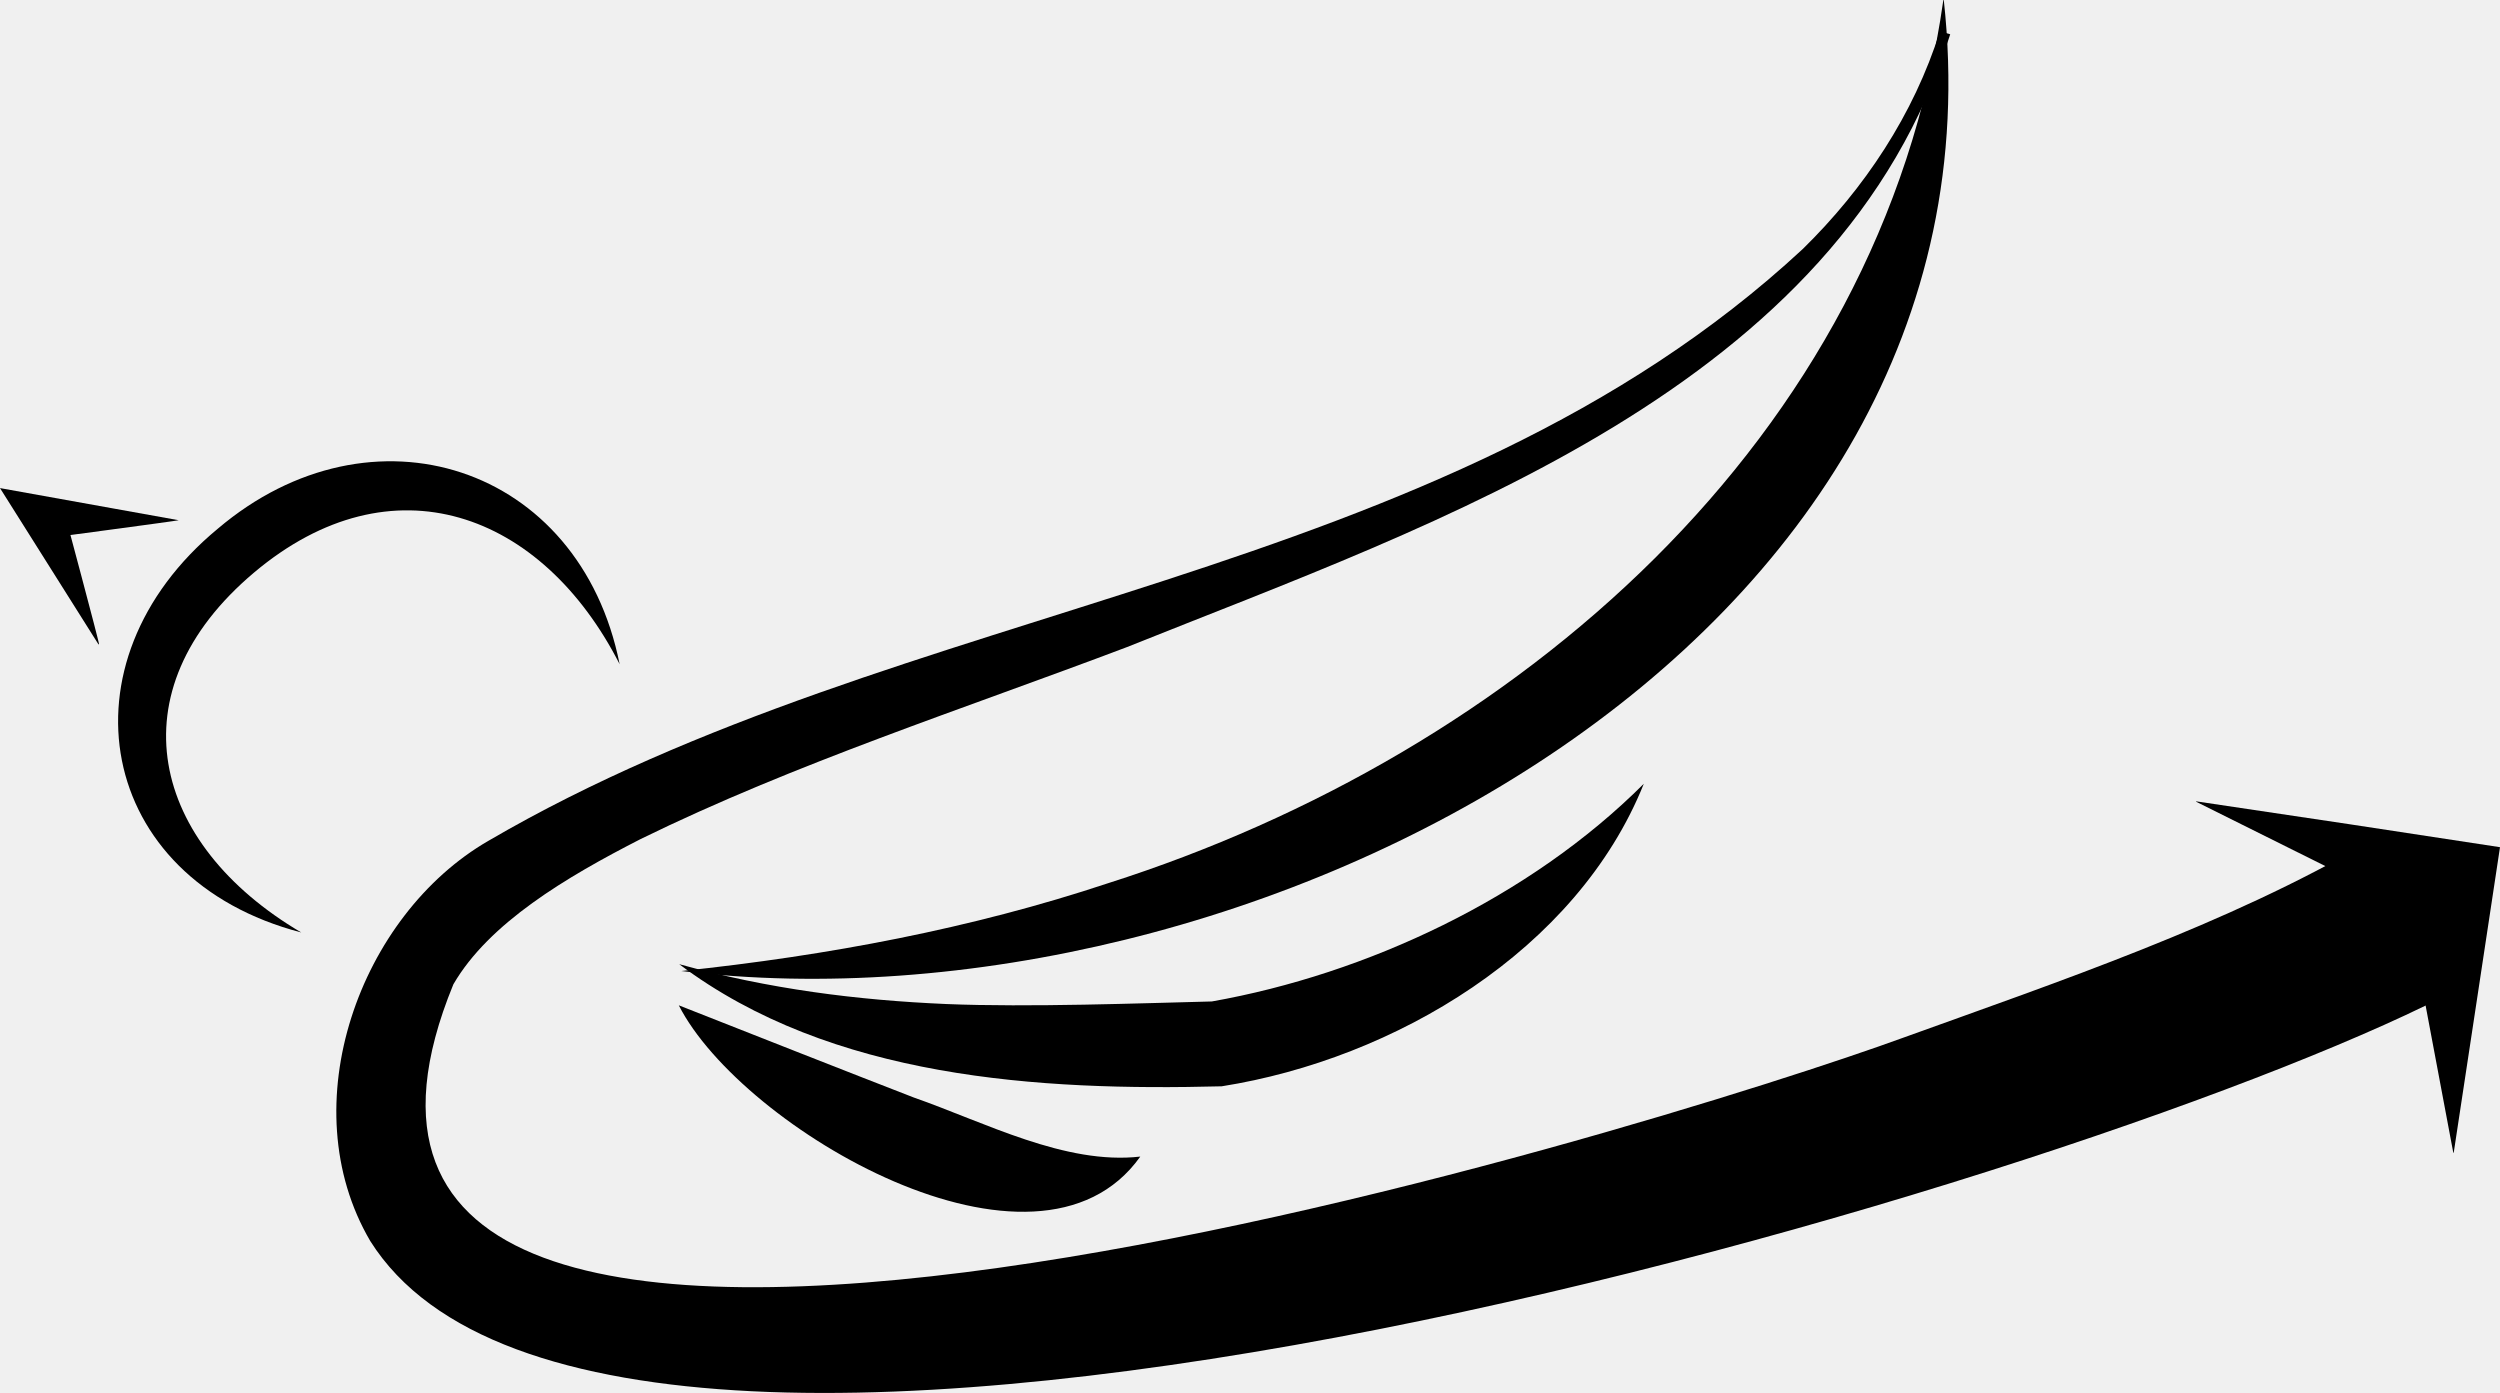
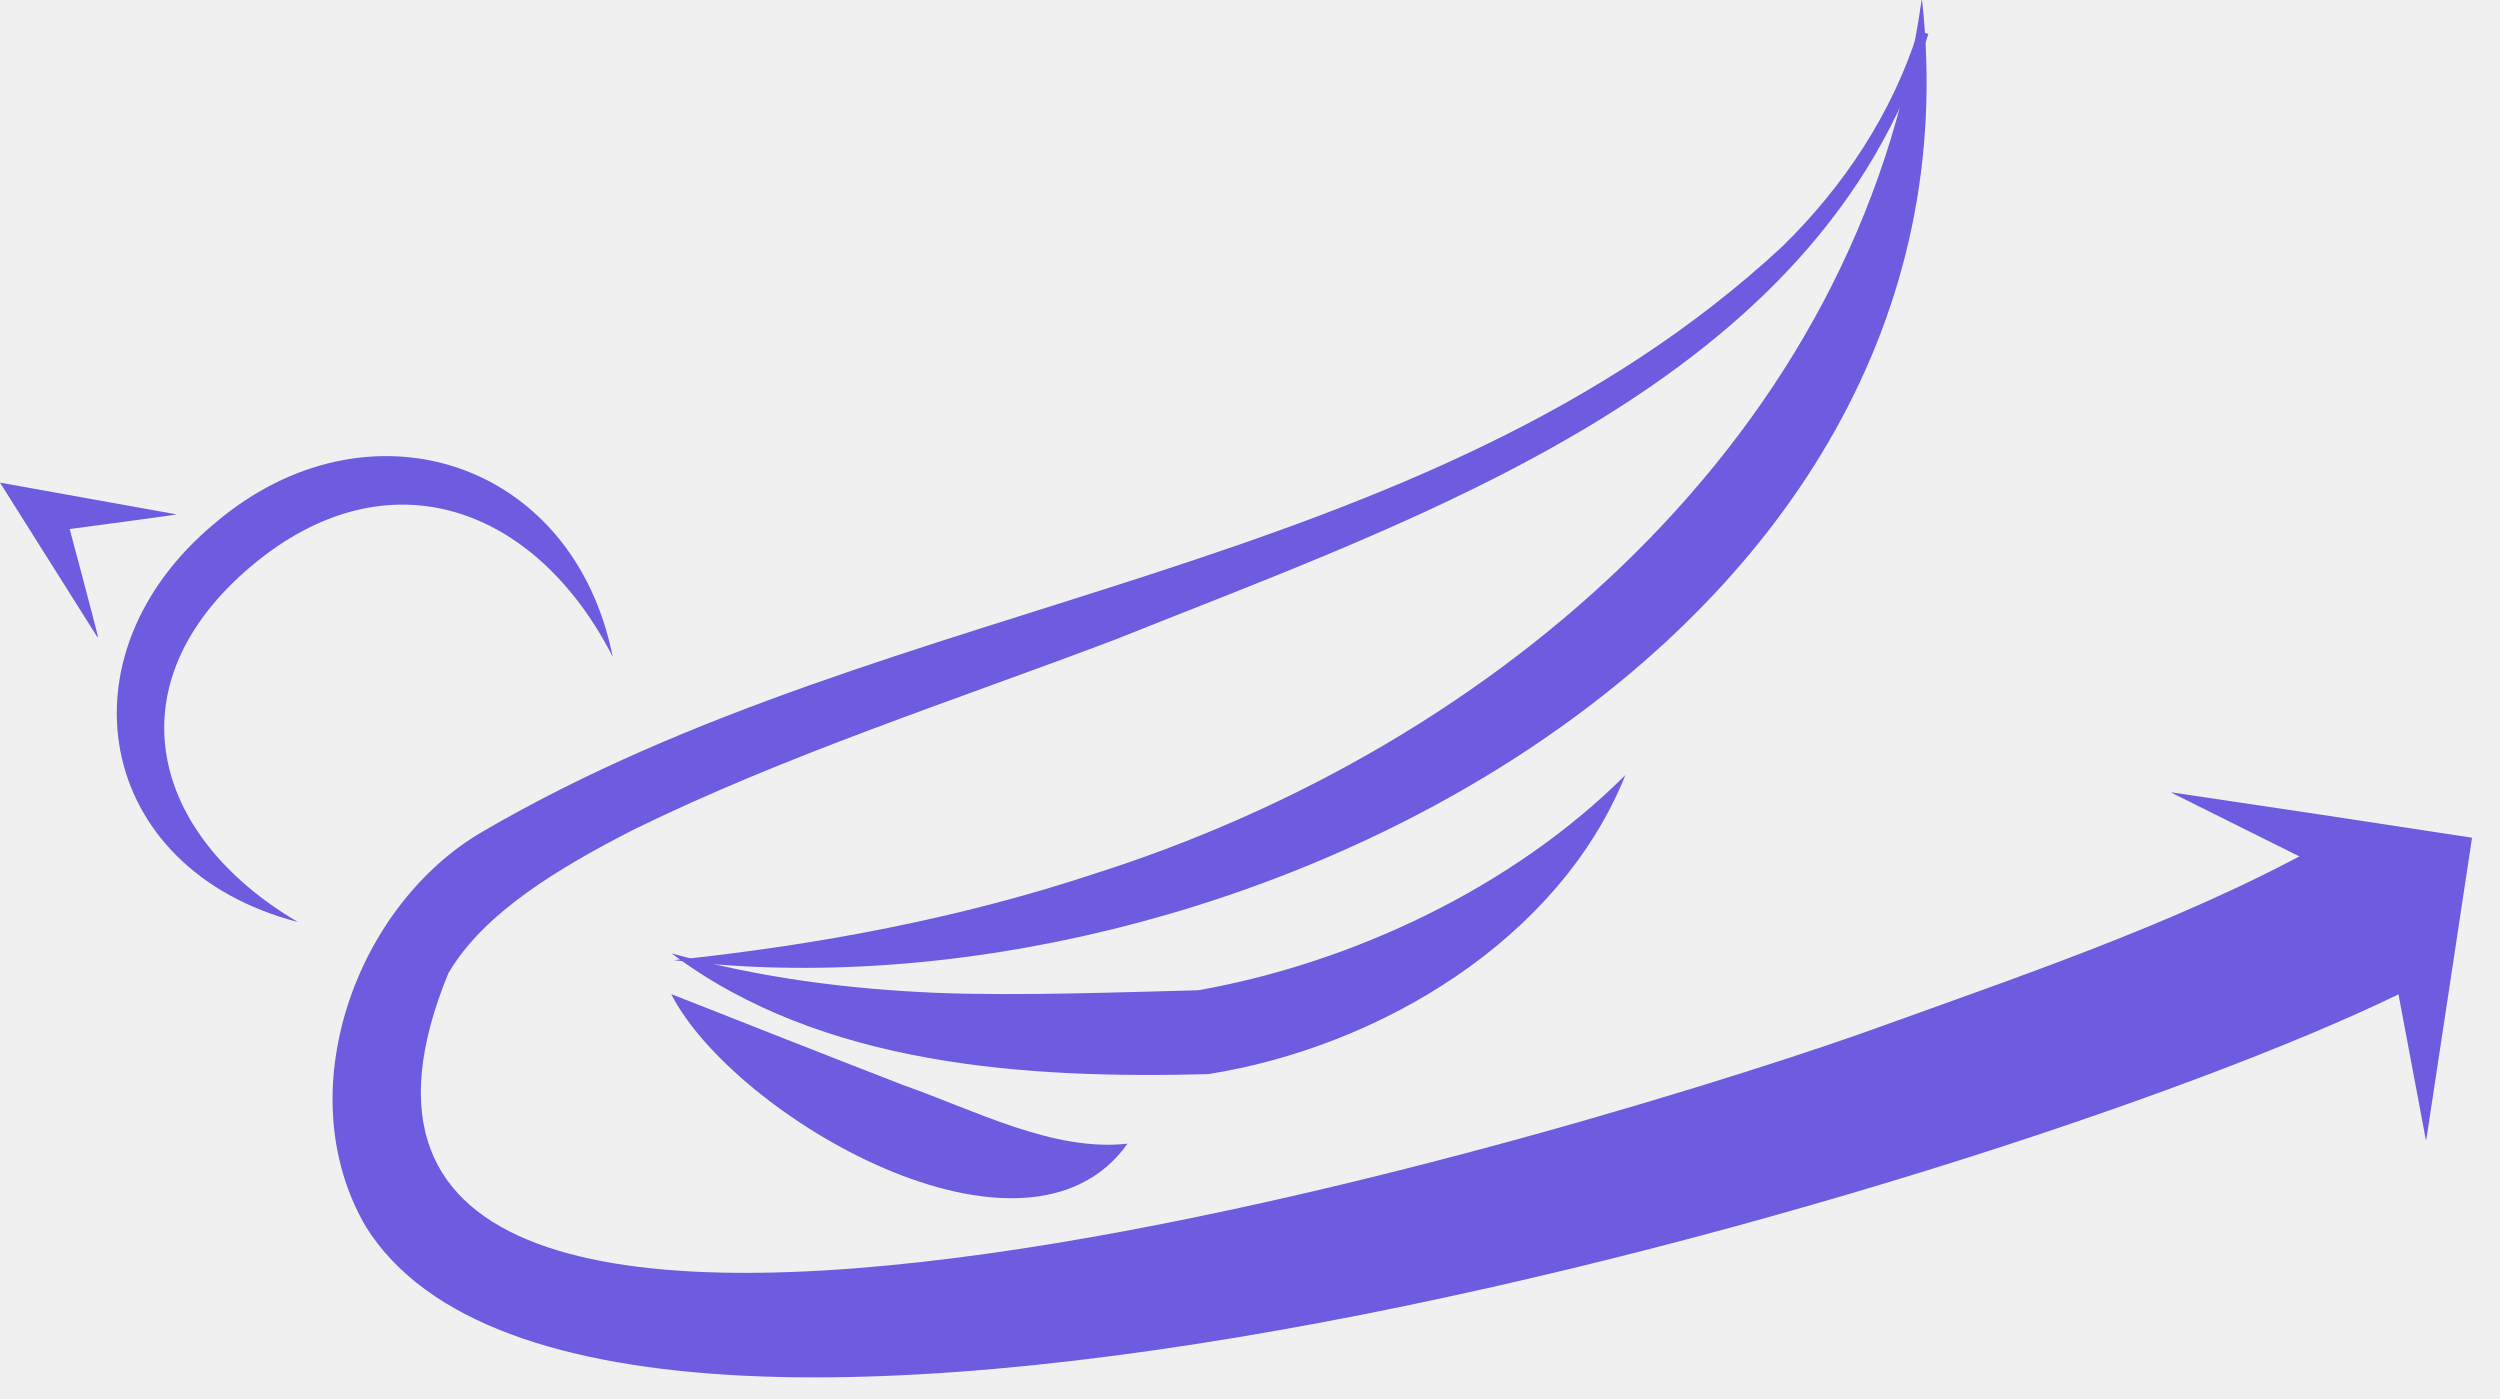
- <svg xmlns="http://www.w3.org/2000/svg" id="Layer_2" data-name="Layer 2" viewBox="0 0 58.34 32.5">
-   <g id="Layer_1-2" data-name="Layer 1">
-     <path d="m57.44,23.04c-8.03,4.33-43.1,14.98-48.8,5.92-1.86-3.17-.24-7.61,2.76-9.34,9.75-5.69,22.18-5.93,30.67-13.81,1.44-1.41,2.59-3.14,3.2-5.08l.24.07c-2.58,8.27-11.93,11.38-19.21,14.3-3.83,1.45-7.76,2.72-11.35,4.48-1.74.89-3.54,1.96-4.37,3.39-5.74,13.99,28.38,3.24,33.85,1.24,3.63-1.31,7.56-2.64,10.86-4.57,0,0,2.17,3.38,2.17,3.38h0Z" />
-     <polygon points="57.26 26.9 57.8 23.34 58.34 19.77 54.8 19.23 51.25 18.7 51.25 18.71 51.25 18.71 56.17 21.16 57.25 26.9 57.26 26.9 57.26 26.9" />
-     <path d="m45.36,0c1.67,15.17-16.36,24.26-29.46,22.66,3.42-.36,6.77-.99,9.96-2.05,9.48-3.02,18.04-10.33,19.49-20.61h0Z" />
-     <path d="m38.36,18.29c-1.56,3.89-5.81,6.42-9.85,7.06-4.26.11-9.11-.18-12.66-2.85,2.09.58,4.15.84,6.23.93,1.92.08,4.58-.02,6.2-.06,3.61-.64,7.42-2.42,10.08-5.08h0Z" />
-     <path d="m26.61,26.99c-2.41,3.39-9.31-.66-10.77-3.53,1.37.54,4.11,1.62,5.48,2.15,1.66.58,3.54,1.58,5.29,1.38h0Z" />
-     <path d="m7.03,21.76c-4.8-1.25-5.71-6.31-1.95-9.42,3.59-3.05,8.45-1.5,9.38,3.16-1.81-3.55-5.31-4.85-8.53-2.14-3.3,2.78-2.4,6.34,1.1,8.4h0Z" />
-     <path d="m2.3,15.04c-.41-.65-1.92-3.05-2.3-3.65.68.12,3.44.62,4.17.75,0,.01-3.16.43-3.16.43,0,0,.47-.7.47-.7,0,0,.85,3.17.83,3.16h0Z" />
+ <svg xmlns="http://www.w3.org/2000/svg" width="59" height="33" viewBox="0 0 59 33" fill="none">
+   <g clip-path="url(#clip0_585_62)">
+     <path d="M57.44 23.041C49.41 27.37 14.34 38.02 8.64 28.96C6.78 25.791 8.4 21.351 11.4 19.62C21.15 13.931 33.58 13.691 42.07 5.81C43.51 4.4 44.66 2.67 45.27 0.73L45.51 0.8C42.93 9.07 33.58 12.181 26.3 15.101C22.47 16.55 18.54 17.82 14.95 19.581C13.21 20.471 11.41 21.541 10.58 22.971C4.84 36.961 38.96 26.21 44.43 24.21C48.06 22.901 51.99 21.57 55.29 19.64L57.46 23.02L57.44 23.041Z" fill="#6D5BE0" />
+     <path d="M57.26 26.9L57.8 23.34L58.34 19.77L54.8 19.23L51.25 18.7V18.71L56.17 21.16L57.25 26.9H57.26Z" fill="#6D5BE0" />
+     <path d="M45.36 0C47.03 15.17 29 24.26 15.9 22.66C19.32 22.3 22.67 21.67 25.86 20.61C35.34 17.59 43.9 10.28 45.35 0H45.36Z" fill="#6D5BE0" />
+     <path d="M38.36 18.29C36.8 22.18 32.55 24.71 28.51 25.35C24.25 25.46 19.4 25.17 15.85 22.5C17.94 23.08 20 23.34 22.08 23.43C24 23.51 26.66 23.41 28.28 23.37C31.89 22.73 35.7 20.95 38.36 18.29Z" fill="#6D5BE0" />
+     <path d="M26.61 26.99C24.2 30.38 17.3 26.33 15.84 23.46C17.21 24 19.95 25.08 21.32 25.61C22.98 26.19 24.86 27.19 26.61 26.99Z" fill="#6D5BE0" />
+     <path d="M7.03 21.76C2.23 20.51 1.32 15.45 5.08 12.34C8.67 9.29 13.53 10.84 14.46 15.5C12.65 11.95 9.15 10.65 5.93 13.36C2.63 16.14 3.53 19.7 7.03 21.76Z" fill="#6D5BE0" />
+     <path d="M2.3 15.04C1.89 14.39 0.38 11.99 0 11.39C0.68 11.51 3.44 12.01 4.17 12.14C4.17 12.15 1.01 12.57 1.01 12.57L1.48 11.87C1.48 11.87 2.33 15.04 2.31 15.03L2.3 15.04Z" fill="#6D5BE0" />
  </g>
+   <defs>
+     <clipPath id="clip0_585_62">
+       <rect width="58.34" height="32.5" fill="white" />
+     </clipPath>
+   </defs>
</svg>
